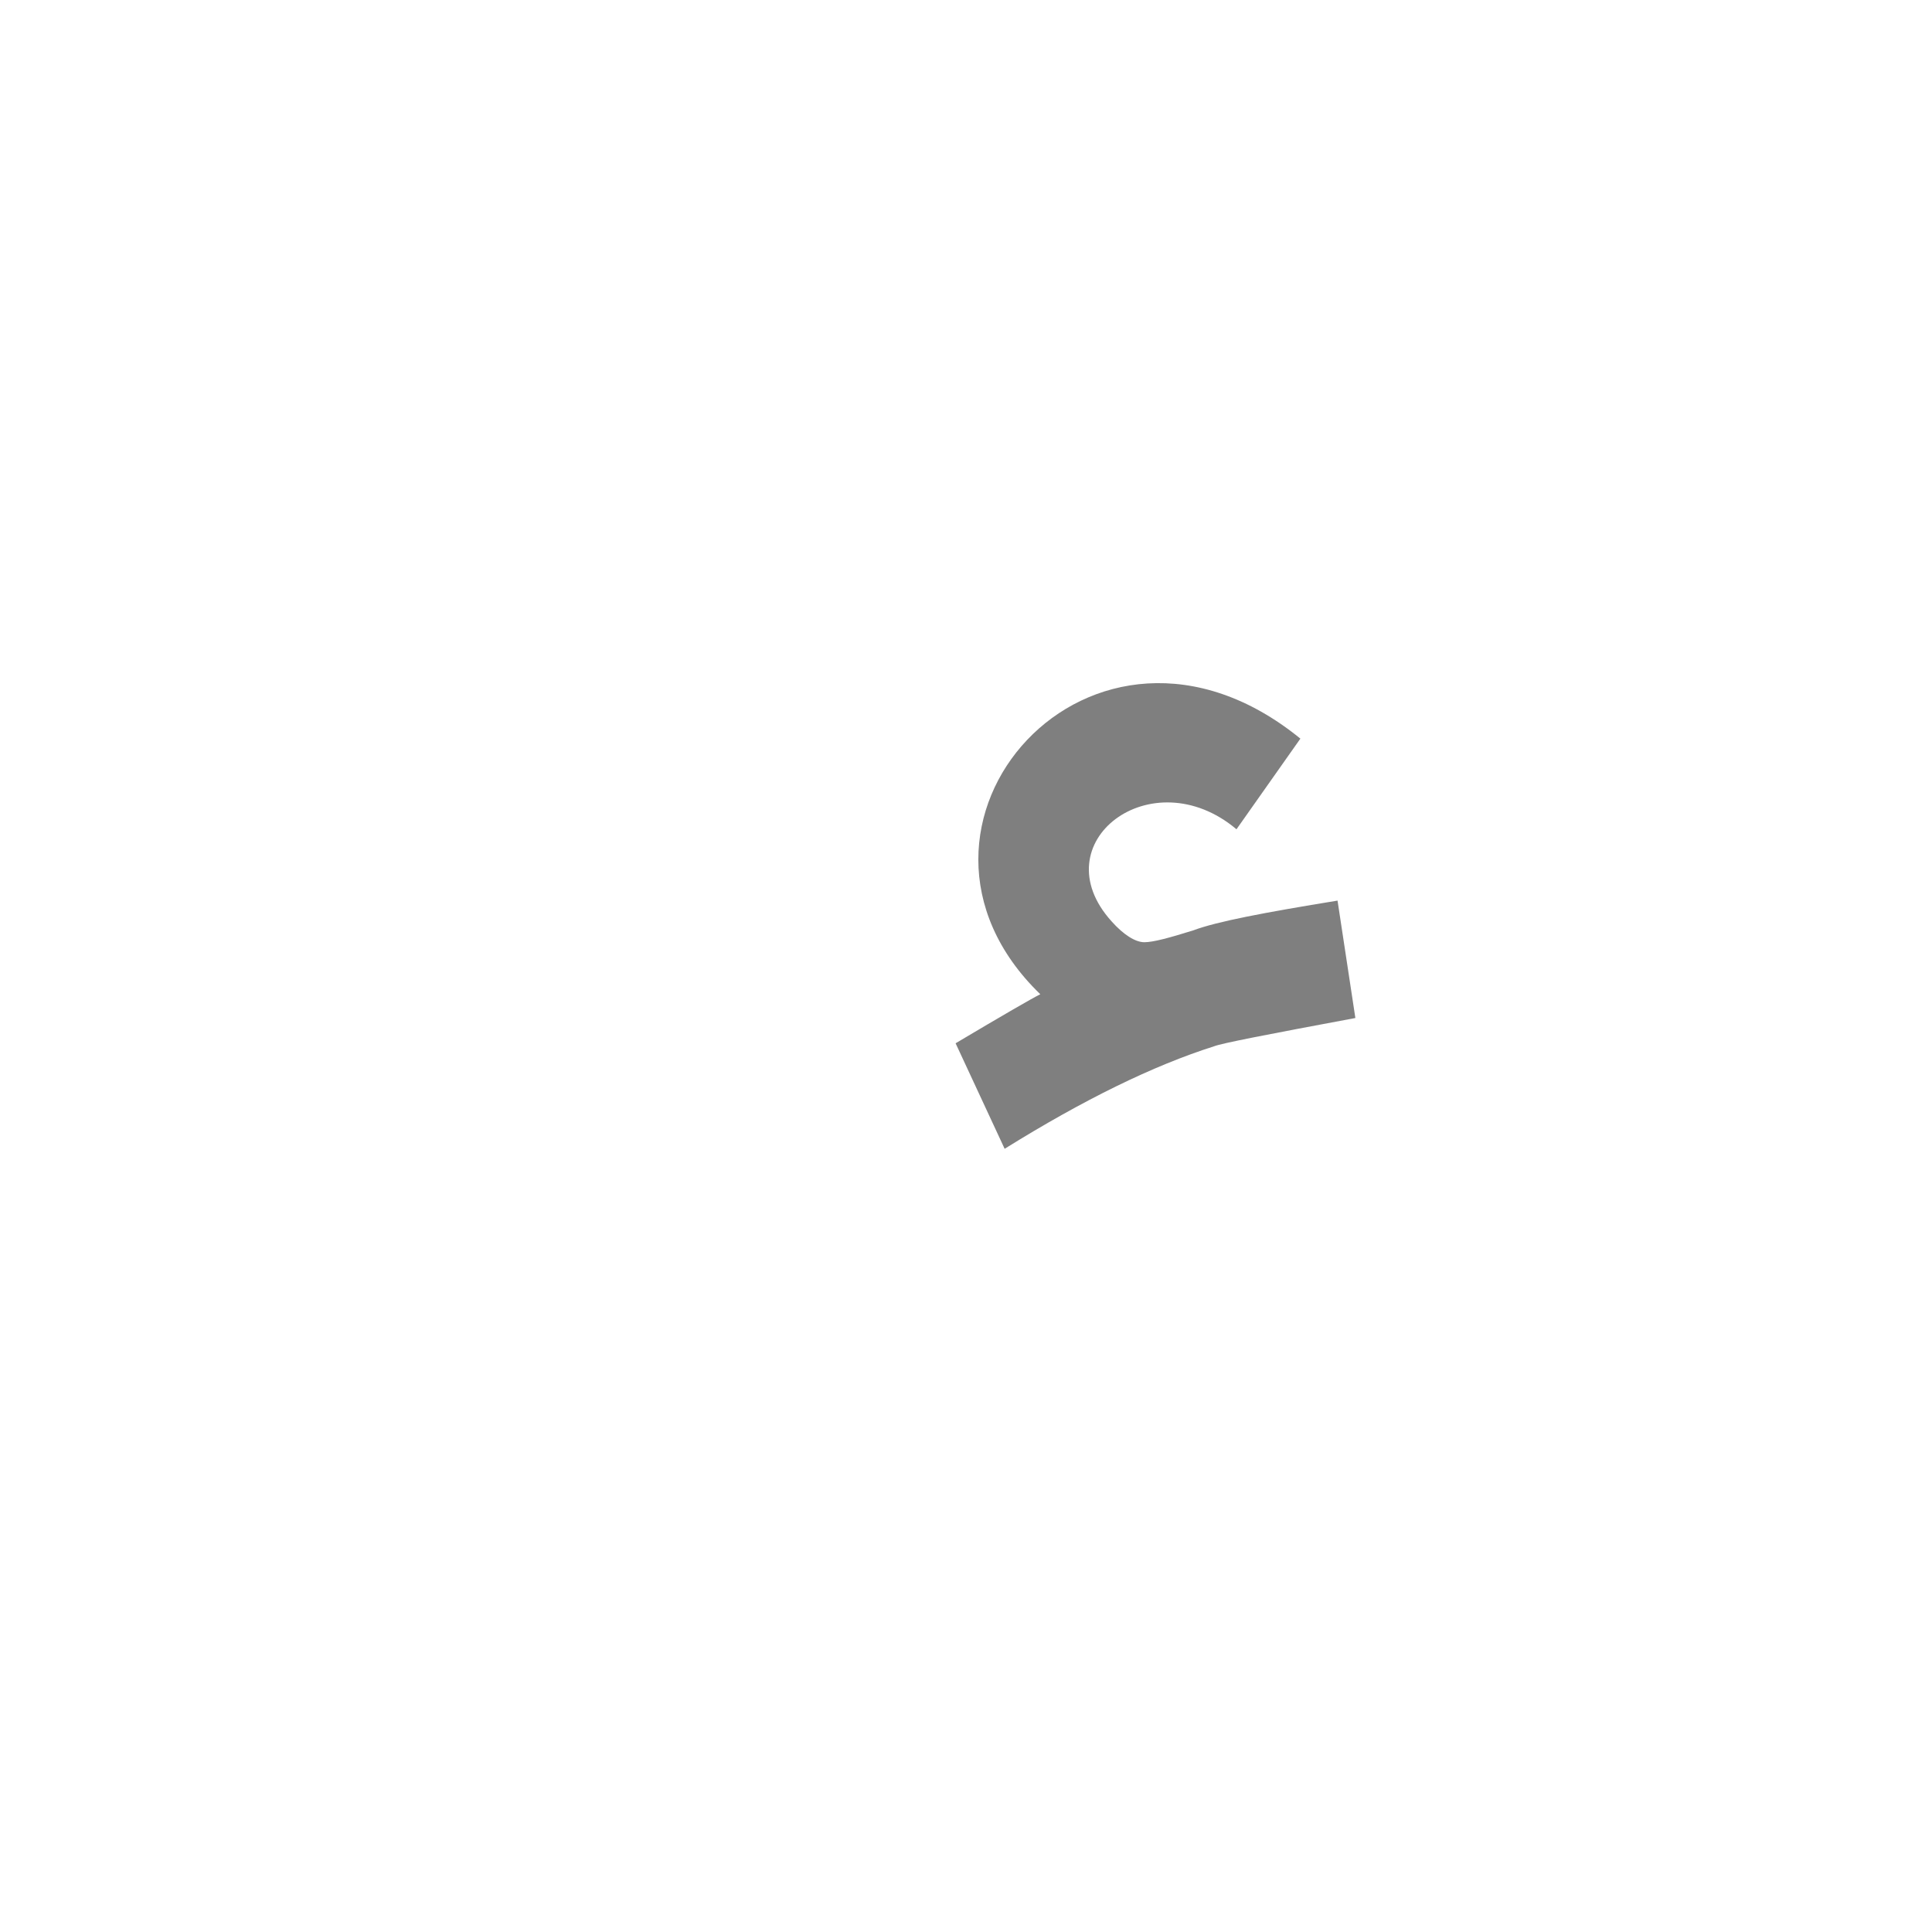
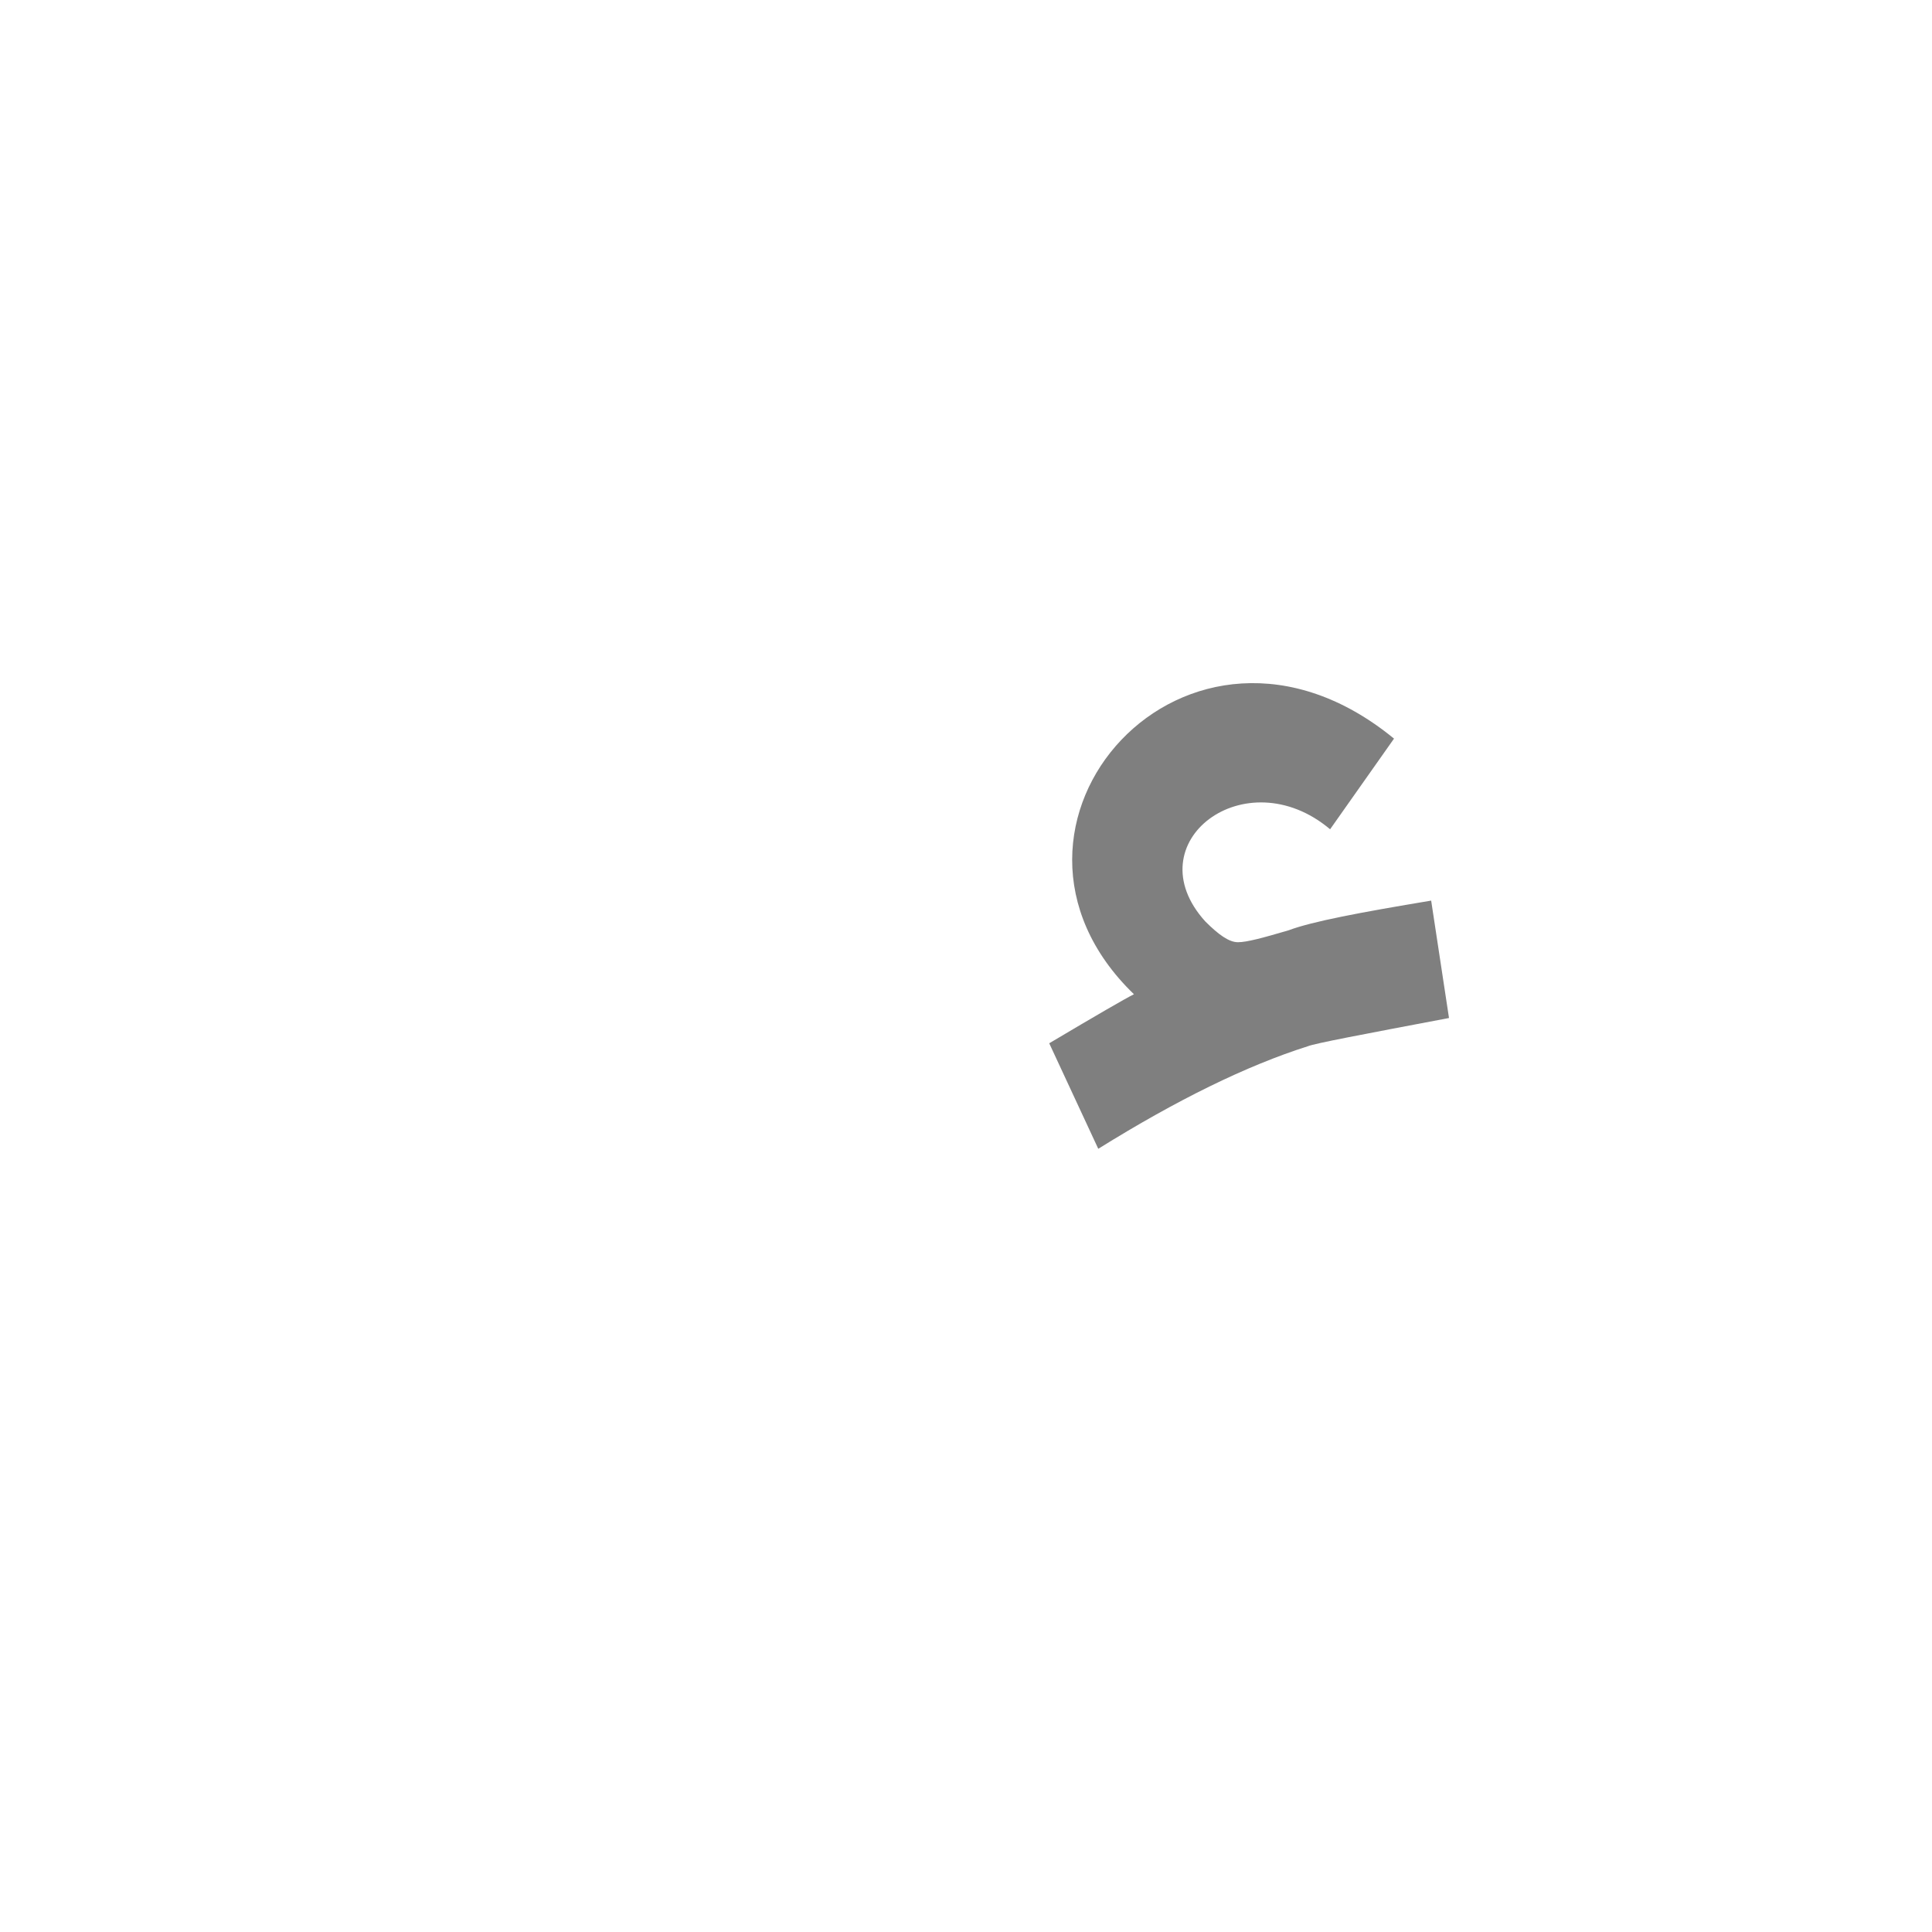
<svg xmlns="http://www.w3.org/2000/svg" xml:space="preserve" width="1300px" height="1300px" version="1.0" style="shape-rendering:geometricPrecision; text-rendering:geometricPrecision; image-rendering:optimizeQuality; fill-rule:evenodd; clip-rule:evenodd" viewBox="0 0 1300 1056">
  <defs>
    <style type="text/css">
   
    .fil0 {fill:black;fill-opacity:0.502}
   
  </style>
  </defs>
  <g id="_100:master">
-     <path class="fil0" d="M832 436c-57,-48 -132,9 -84,62 8,9 16,14 22,14 6,0 17,-3 33,-8 16,-6 48,-12 97,-20l12 79c-59,11 -90,17 -95,19 -41,13 -88,36 -141,69l-33 -71c32,-19 51,-30 57,-33 -117,-113 35,-286 175,-172l-43 61z" />
+     <path class="fil0" d="M895 436c-57,-48 -132,9 -84,62 9,9 16,14 22,14 6,0 17,-3 34,-8 16,-6 48,-12 96,-20l12 79c-58,11 -90,17 -95,19 -41,13 -88,36 -141,69l-33 -71c32,-19 51,-30 57,-33 -117,-113 36,-286 175,-172l-43 61z" />
  </g>
</svg>
